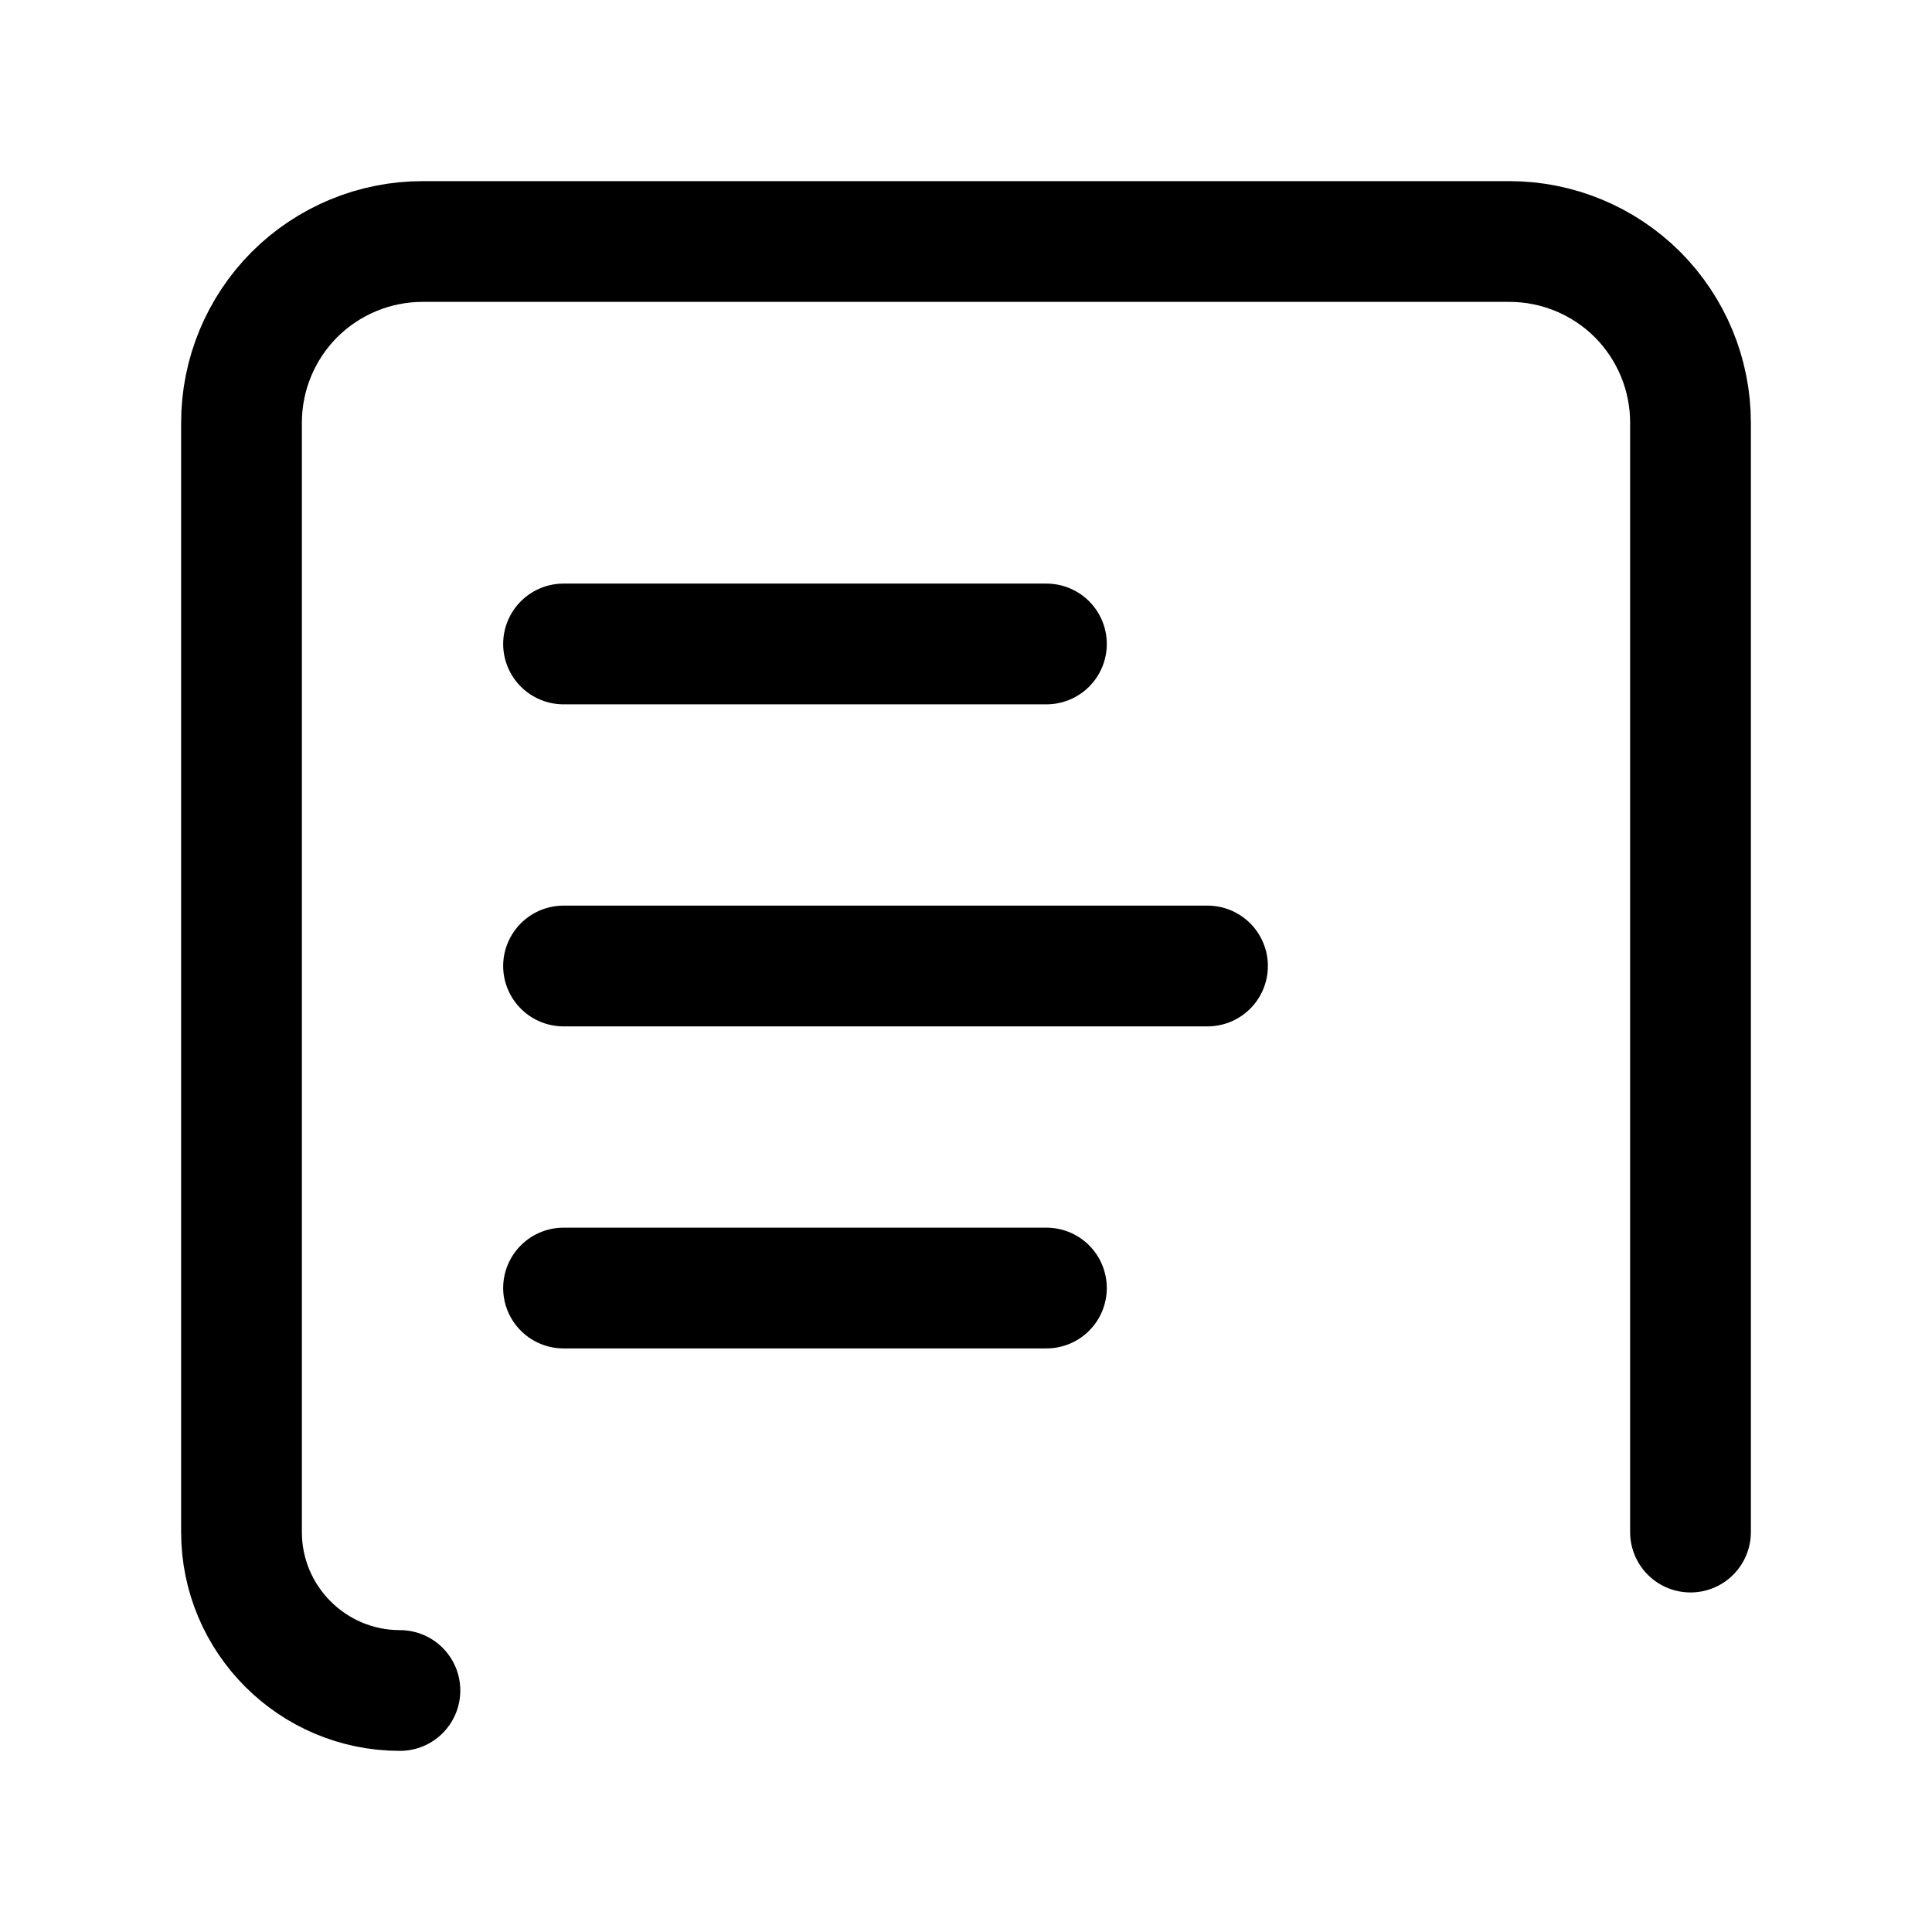
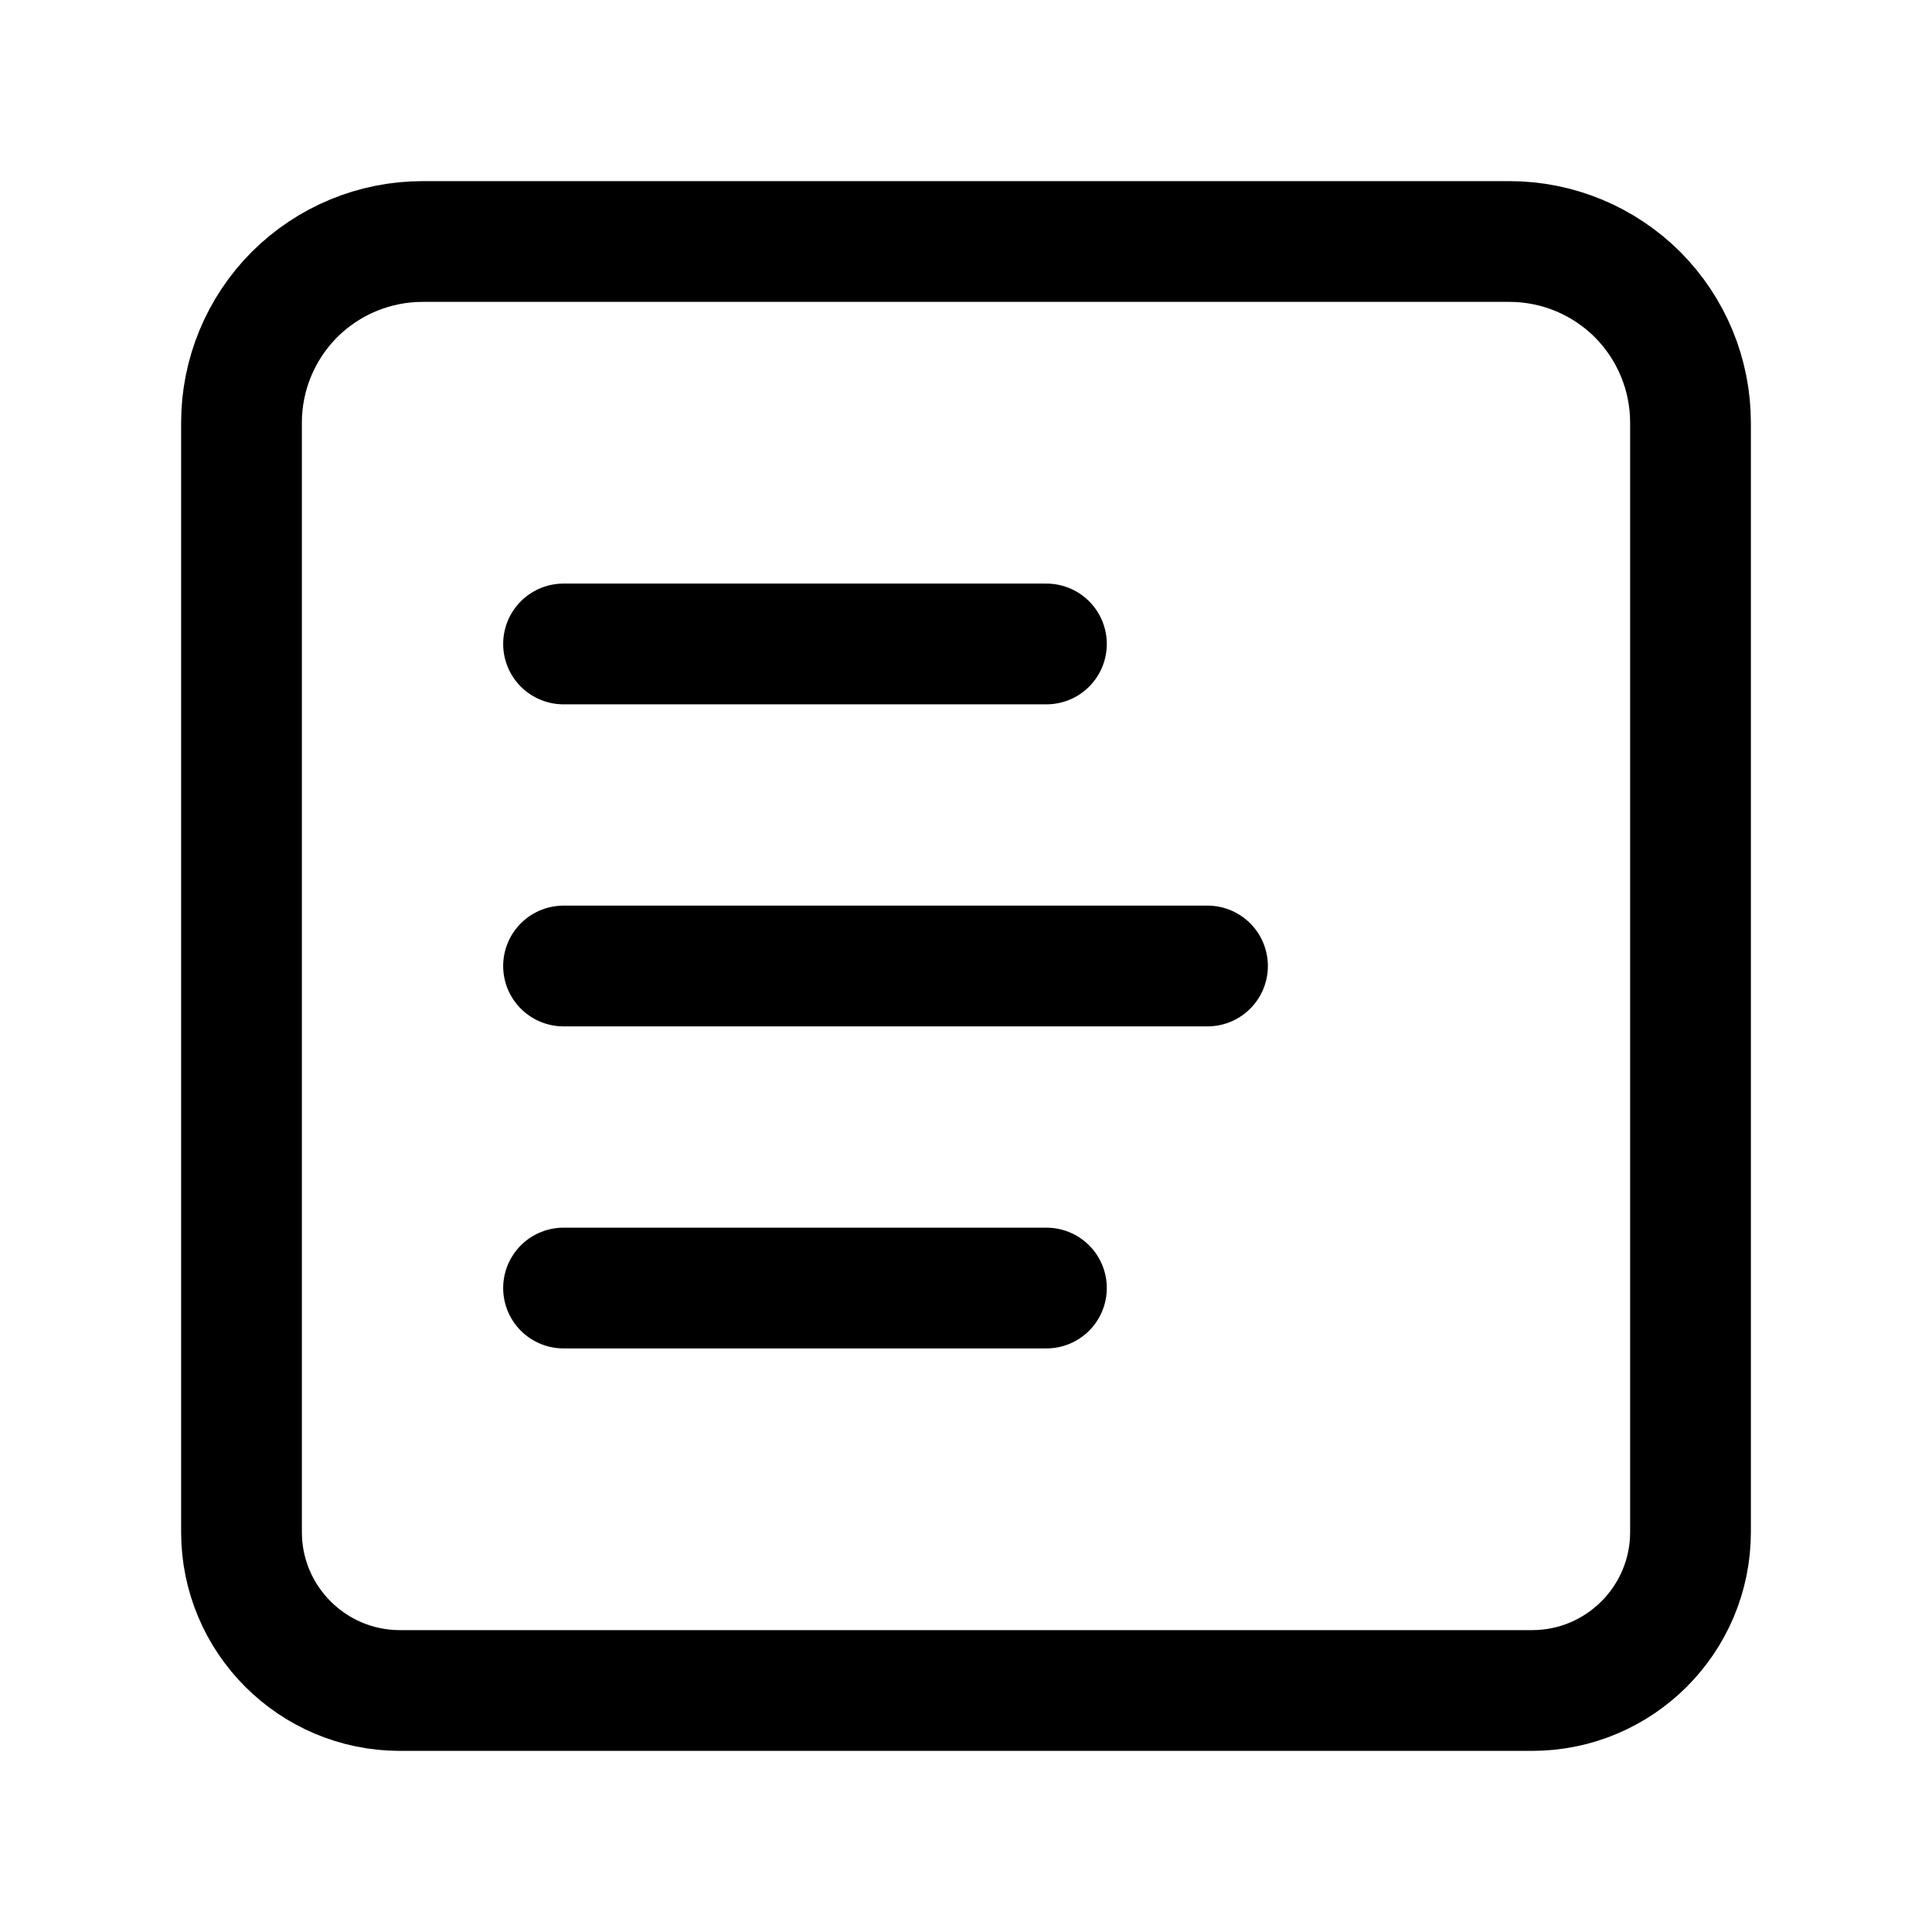
<svg xmlns="http://www.w3.org/2000/svg" width="16" height="16" viewBox="0 0 16 16" fill="none">
-   <path d="M4.667 5.333H8.666" stroke="currentColor" stroke-linecap="round" stroke-linejoin="round" />
-   <path d="M4.667 8H10" stroke="currentColor" stroke-linecap="round" stroke-linejoin="round" />
-   <path d="M4.667 10.667H8.666" stroke="currentColor" stroke-linecap="round" stroke-linejoin="round" />
-   <path d="M3.312 14C2.588 14 2 13.412 2 12.688V12.688V11.375V8.75V3.5C2 3.102 2.158 2.721 2.439 2.439C2.721 2.158 3.102 2 3.5 2H12.5C12.898 2 13.279 2.158 13.561 2.439C13.842 2.721 14 3.102 14 3.5V8.75V11.375V12.688V12.688" stroke="currentColor" stroke-linecap="round" stroke-linejoin="round" />
+   <path d="M4.667 5.333H8.666M4.667 8H10M4.667 10.667H8.666M2 3.5C2 3.102 2.158 2.721 2.439 2.439C2.721 2.158 3.102 2 3.5 2H12.5C12.898 2 13.279 2.158 13.561 2.439C13.842 2.721 14 3.102 14 3.5V12.688C14 13.412 13.412 14 12.688 14H3.312C2.588 14 2 13.412 2 12.688V3.5Z" stroke="currentColor" stroke-linecap="round" stroke-linejoin="round" />
</svg>
